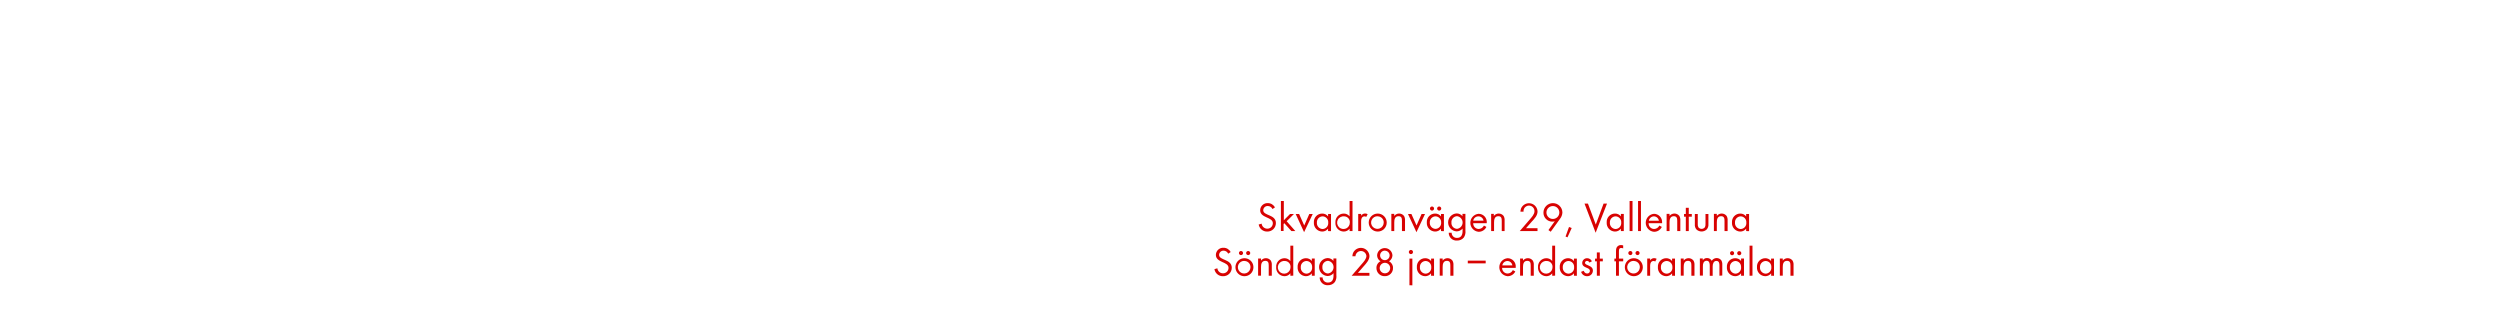
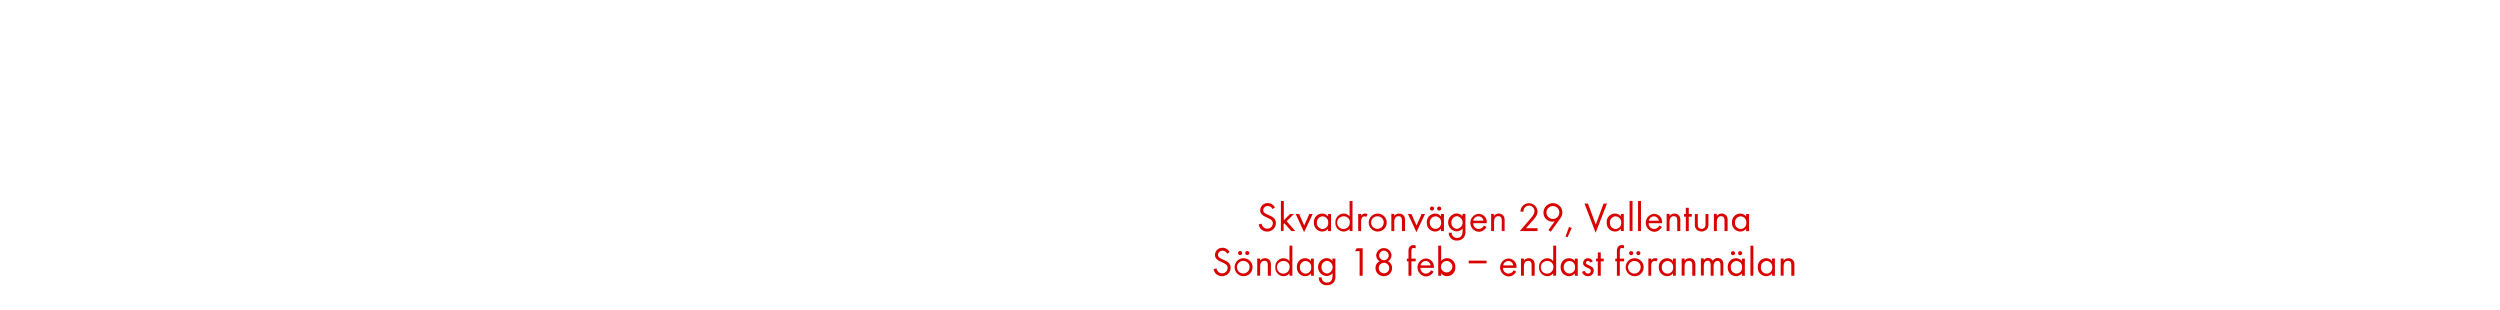
<svg xmlns="http://www.w3.org/2000/svg" id="Layer_1" data-name="Layer 1" viewBox="0 0 728 90">
  <defs>
    <style>.cls-1{fill:#d80201;}</style>
  </defs>
  <path class="cls-1" d="M369,67.43a2.45,2.45,0,0,1-2.47-2.06l.86-.24A1.63,1.63,0,0,0,369,66.59,1.58,1.58,0,0,0,370.65,65c0-1.88-3.69-1.44-3.69-3.79a2.11,2.11,0,0,1,2.24-2.06,2.28,2.28,0,0,1,2.06,1.25l-.71.47a1.48,1.48,0,0,0-1.37-.88,1.27,1.27,0,0,0-1.33,1.22c0,1.66,3.69,1.18,3.69,3.75A2.46,2.46,0,0,1,369,67.43Z" />
  <path class="cls-1" d="M376.05,67.29,374,65l-.22.22v2.05H373V58.54h.85v5.6l1.81-1.83h1.14l-2.13,2.11,2.53,2.87Z" />
  <path class="cls-1" d="M379.75,67.61l-2.45-5.3h1l1.49,3.35,1.48-3.35h1Z" />
  <path class="cls-1" d="M386.73,67.29v-.7a2.13,2.13,0,0,1-1.73.84,2.47,2.47,0,0,1-2.4-2.65A2.42,2.42,0,0,1,385,62.19a2.1,2.1,0,0,1,1.74.83v-.71h.85v5ZM385.12,63a1.7,1.7,0,0,0-1.64,1.82,1.72,1.72,0,0,0,1.64,1.87,1.7,1.7,0,0,0,1.66-1.87A1.68,1.68,0,0,0,385.12,63Z" />
  <path class="cls-1" d="M393,67.29v-.7a2.13,2.13,0,0,1-1.73.84,2.46,2.46,0,0,1-2.4-2.64,2.44,2.44,0,0,1,2.39-2.6A2.14,2.14,0,0,1,393,63V58.54h.85v8.74ZM391.41,63a1.85,1.85,0,1,0,1.66,1.81A1.67,1.67,0,0,0,391.41,63Z" />
  <path class="cls-1" d="M397.84,63.17a.75.75,0,0,0-.5-.17.92.92,0,0,0-.43.11c-.55.3-.55,1-.55,1.55v2.63h-.85v-5h.85v.54a1.33,1.33,0,0,1,1.13-.66,1.42,1.42,0,0,1,.77.2Z" />
  <path class="cls-1" d="M401.18,67.43a2.62,2.62,0,1,1,2.63-2.61A2.6,2.6,0,0,1,401.18,67.43Zm0-4.46a1.84,1.84,0,1,0,1.76,1.85A1.75,1.75,0,0,0,401.17,63Z" />
  <path class="cls-1" d="M408.25,67.29V64.35c0-.78-.11-1.39-1-1.39-1.1,0-1.24,1-1.24,1.83v2.49h-.85v-5H406v.6a1.8,1.8,0,0,1,2.85,0,2.28,2.28,0,0,1,.29,1.32v3.09Z" />
  <path class="cls-1" d="M412.47,67.61,410,62.31h1l1.49,3.35,1.48-3.35h1Z" />
  <path class="cls-1" d="M419.62,67.29v-.7a2.13,2.13,0,0,1-1.73.84,2.47,2.47,0,0,1-2.4-2.65,2.42,2.42,0,0,1,2.39-2.59,2.1,2.1,0,0,1,1.74.83v-.71h.85v5ZM418,63a1.7,1.7,0,0,0-1.64,1.82A1.72,1.72,0,0,0,418,66.65a1.7,1.7,0,0,0,1.66-1.87A1.68,1.68,0,0,0,418,63Zm-1-1.67a.61.61,0,0,1-.6-.6.6.6,0,1,1,.6.6Zm2.09,0a.61.61,0,0,1-.6-.6.6.6,0,1,1,.6.6Z" />
  <path class="cls-1" d="M426.29,69.13a2.42,2.42,0,0,1-2,.92,2.24,2.24,0,0,1-2.42-2.28h.85a1.49,1.49,0,0,0,1.58,1.51c1.2,0,1.6-.9,1.6-2v-.73a2.25,2.25,0,0,1-1.75.83,2.62,2.62,0,0,1,0-5.23,2.13,2.13,0,0,1,1.72.82v-.7h.86v4.87A3,3,0,0,1,426.29,69.13Zm-2-6.18a1.71,1.71,0,0,0-1.63,1.88,1.68,1.68,0,0,0,1.63,1.81,1.86,1.86,0,0,0,0-3.69Z" />
  <path class="cls-1" d="M429,65a1.61,1.61,0,0,0,1.58,1.68,1.71,1.71,0,0,0,1.54-1l.72.4a2.48,2.48,0,0,1-2.28,1.42,2.63,2.63,0,0,1,0-5.24,2.38,2.38,0,0,1,2.38,2.61V65Zm1.54-2A1.53,1.53,0,0,0,429,64.25H432A1.49,1.49,0,0,0,430.52,63Z" />
  <path class="cls-1" d="M437.31,67.29V64.35c0-.78-.11-1.39-1-1.39-1.1,0-1.24,1-1.24,1.83v2.49h-.85v-5H435v.6a1.8,1.8,0,0,1,2.85,0,2.28,2.28,0,0,1,.29,1.32v3.09Z" />
  <path class="cls-1" d="M446,64.59l-1.64,1.87h3.36v.83h-5.17l2.91-3.37c.54-.62,1.38-1.52,1.38-2.39a1.6,1.6,0,1,0-3.19.1h-.9a3.27,3.27,0,0,1,.17-.9,2.5,2.5,0,0,1,4.81.82C447.77,62.74,446.79,63.75,446,64.59Z" />
  <path class="cls-1" d="M454.29,63.7l-2.72,3.78L450.9,67l1.85-2.57a2.51,2.51,0,0,1-.73.11,2.58,2.58,0,0,1-2.57-2.63,2.76,2.76,0,0,1,5.52,0A3.21,3.21,0,0,1,454.29,63.7ZM452.2,60a1.88,1.88,0,1,0,1.88,1.88A1.88,1.88,0,0,0,452.2,60Z" />
  <path class="cls-1" d="M456.45,69.11l-.56-.23,1-2.77.79.29Z" />
  <path class="cls-1" d="M464.65,67.77l-3.24-8.48h1l2.28,6.1,2.27-6.1h1Z" />
  <path class="cls-1" d="M472,67.29v-.7a2.13,2.13,0,0,1-1.73.84,2.47,2.47,0,0,1-2.4-2.65,2.42,2.42,0,0,1,2.39-2.59A2.1,2.1,0,0,1,472,63v-.71h.85v5ZM470.44,63a1.7,1.7,0,0,0-1.64,1.82,1.72,1.72,0,0,0,1.64,1.87,1.7,1.7,0,0,0,1.66-1.87A1.68,1.68,0,0,0,470.44,63Z" />
  <path class="cls-1" d="M474.54,67.29V58.54h.85v8.74Z" />
  <path class="cls-1" d="M477,67.29V58.54h.85v8.74Z" />
  <path class="cls-1" d="M480.08,65a1.61,1.61,0,0,0,1.58,1.68,1.71,1.71,0,0,0,1.54-1l.72.4a2.48,2.48,0,0,1-2.28,1.42,2.63,2.63,0,0,1,0-5.24A2.38,2.38,0,0,1,484,64.8V65Zm1.54-2a1.53,1.53,0,0,0-1.48,1.28h2.93A1.49,1.49,0,0,0,481.61,63Z" />
  <path class="cls-1" d="M488.41,67.29V64.35c0-.78-.11-1.39-1-1.39-1.1,0-1.24,1-1.24,1.83v2.49h-.85v-5h.85v.6a1.8,1.8,0,0,1,2.85,0,2.28,2.28,0,0,1,.29,1.32v3.09Z" />
  <path class="cls-1" d="M491.77,63.1v4.19h-.86V63.1h-.52v-.79h.52v-1.8h.86v1.8h.88v.79Z" />
  <path class="cls-1" d="M497,66.81a2.17,2.17,0,0,1-3,0,2,2,0,0,1-.46-1.5v-3h.85v2.9a1.9,1.9,0,0,0,.16.94,1.18,1.18,0,0,0,1.93,0,1.93,1.93,0,0,0,.16-.94v-2.9h.85v3A2,2,0,0,1,497,66.81Z" />
  <path class="cls-1" d="M502.18,67.29V64.35c0-.78-.11-1.39-1-1.39-1.1,0-1.24,1-1.24,1.83v2.49h-.85v-5h.85v.6a1.8,1.8,0,0,1,2.85,0,2.28,2.28,0,0,1,.29,1.32v3.09Z" />
  <path class="cls-1" d="M508.48,67.29v-.7a2.13,2.13,0,0,1-1.73.84,2.47,2.47,0,0,1-2.4-2.65,2.42,2.42,0,0,1,2.39-2.59,2.1,2.1,0,0,1,1.74.83v-.71h.85v5ZM506.87,63a1.7,1.7,0,0,0-1.64,1.82,1.72,1.72,0,0,0,1.64,1.87,1.7,1.7,0,0,0,1.66-1.87A1.68,1.68,0,0,0,506.87,63Z" />
-   <path class="cls-1" d="M356.11,80.43a2.45,2.45,0,0,1-2.47-2.06l.86-.24a1.63,1.63,0,0,0,1.63,1.46A1.58,1.58,0,0,0,357.75,78c0-1.88-3.69-1.44-3.69-3.79a2.11,2.11,0,0,1,2.24-2.06,2.28,2.28,0,0,1,2.06,1.25l-.71.47a1.48,1.48,0,0,0-1.37-.88A1.27,1.27,0,0,0,355,74.22c0,1.66,3.69,1.18,3.69,3.75A2.46,2.46,0,0,1,356.11,80.43Z" />
-   <path class="cls-1" d="M362.38,80.43A2.62,2.62,0,1,1,365,77.82,2.6,2.6,0,0,1,362.38,80.43Zm0-4.46a1.84,1.84,0,1,0,1.76,1.85A1.75,1.75,0,0,0,362.37,76Zm-1-1.68a.61.61,0,0,1-.6-.6.6.6,0,1,1,.6.6Zm2.09,0a.61.61,0,0,1-.6-.6.6.6,0,1,1,.6.6Z" />
-   <path class="cls-1" d="M369.45,80.29V77.35c0-.78-.11-1.39-1-1.39-1.1,0-1.24,1-1.24,1.83v2.49h-.85v-5h.85v.6a1.8,1.8,0,0,1,2.85,0,2.28,2.28,0,0,1,.29,1.32v3.09Z" />
-   <path class="cls-1" d="M375.75,80.29v-.7a2.12,2.12,0,0,1-1.73.84,2.46,2.46,0,0,1-2.4-2.64,2.44,2.44,0,0,1,2.39-2.6,2.14,2.14,0,0,1,1.74.83V71.54h.85v8.74ZM374.14,76a1.85,1.85,0,1,0,1.66,1.81A1.67,1.67,0,0,0,374.14,76Z" />
-   <path class="cls-1" d="M382,80.29v-.7a2.13,2.13,0,0,1-1.73.84,2.47,2.47,0,0,1-2.4-2.65,2.42,2.42,0,0,1,2.39-2.59A2.1,2.1,0,0,1,382,76v-.71h.85v5ZM380.43,76a1.7,1.7,0,0,0-1.64,1.82,1.72,1.72,0,0,0,1.64,1.87,1.7,1.7,0,0,0,1.66-1.87A1.68,1.68,0,0,0,380.43,76Z" />
-   <path class="cls-1" d="M388.71,82.13a2.42,2.42,0,0,1-2,.92,2.24,2.24,0,0,1-2.42-2.28h.85a1.49,1.49,0,0,0,1.58,1.51c1.2,0,1.6-.9,1.6-2v-.73a2.25,2.25,0,0,1-1.75.83,2.62,2.62,0,0,1,0-5.23,2.13,2.13,0,0,1,1.72.82v-.7h.86v4.87A3,3,0,0,1,388.71,82.13Zm-2-6.18a1.71,1.71,0,0,0-1.63,1.88,1.68,1.68,0,0,0,1.63,1.81,1.86,1.86,0,0,0,0-3.69Z" />
-   <path class="cls-1" d="M397.06,77.59l-1.64,1.87h3.36v.83H393.6l2.92-3.37c.54-.62,1.38-1.52,1.38-2.39a1.6,1.6,0,0,0-3.19.1h-.9a3.31,3.31,0,0,1,.17-.9,2.5,2.5,0,0,1,4.81.82C398.78,75.74,397.8,76.75,397.06,77.59Z" />
-   <path class="cls-1" d="M403.27,80.42a2.34,2.34,0,0,1-2.45-2.34,2.09,2.09,0,0,1,1.19-2,2,2,0,0,1-1-1.75,2.24,2.24,0,0,1,4.47,0,2.08,2.08,0,0,1-1,1.76,2.07,2.07,0,0,1,1.16,1.93A2.32,2.32,0,0,1,403.27,80.42Zm0-3.89a1.53,1.53,0,1,0,1.55,1.52A1.54,1.54,0,0,0,403.25,76.53Zm0-3.55a1.39,1.39,0,1,0,1.39,1.39A1.39,1.39,0,0,0,403.27,73Z" />
-   <path class="cls-1" d="M410.86,74a.61.61,0,1,1,.61-.61A.61.61,0,0,1,410.86,74Zm-.43,9.06V75.31h.85v7.78Z" />
-   <path class="cls-1" d="M416.72,80.29v-.7a2.13,2.13,0,0,1-1.73.84,2.47,2.47,0,0,1-2.4-2.65A2.42,2.42,0,0,1,415,75.19a2.1,2.1,0,0,1,1.74.83v-.71h.85v5ZM415.12,76a1.7,1.7,0,0,0-1.64,1.82,1.72,1.72,0,0,0,1.64,1.87,1.7,1.7,0,0,0,1.66-1.87A1.68,1.68,0,0,0,415.12,76Z" />
-   <path class="cls-1" d="M422.34,80.29V77.35c0-.78-.11-1.39-1-1.39-1.1,0-1.24,1-1.24,1.83v2.49h-.85v-5h.85v.6a1.8,1.8,0,0,1,2.85,0,2.28,2.28,0,0,1,.29,1.32v3.09Z" />
-   <path class="cls-1" d="M427.42,76.69V75.9h5.21v.79Z" />
-   <path class="cls-1" d="M437.41,78A1.61,1.61,0,0,0,439,79.65a1.71,1.71,0,0,0,1.54-1l.72.4A2.48,2.48,0,0,1,439,80.43a2.63,2.63,0,0,1,0-5.24,2.38,2.38,0,0,1,2.38,2.61V78Zm1.54-2a1.53,1.53,0,0,0-1.48,1.28h2.93A1.49,1.49,0,0,0,438.95,76Z" />
-   <path class="cls-1" d="M445.74,80.29V77.35c0-.78-.11-1.39-1-1.39-1.1,0-1.24,1-1.24,1.83v2.49h-.85v-5h.85v.6a1.8,1.8,0,0,1,2.85,0,2.28,2.28,0,0,1,.29,1.32v3.09Z" />
-   <path class="cls-1" d="M452,80.29v-.7a2.13,2.13,0,0,1-1.73.84,2.46,2.46,0,0,1-2.4-2.64,2.44,2.44,0,0,1,2.39-2.6A2.14,2.14,0,0,1,452,76V71.54h.85v8.74ZM450.43,76a1.85,1.85,0,1,0,1.66,1.81A1.67,1.67,0,0,0,450.43,76Z" />
-   <path class="cls-1" d="M458.33,80.29v-.7a2.13,2.13,0,0,1-1.73.84,2.47,2.47,0,0,1-2.4-2.65,2.42,2.42,0,0,1,2.39-2.59,2.1,2.1,0,0,1,1.74.83v-.71h.85v5ZM456.72,76a1.7,1.7,0,0,0-1.64,1.82,1.72,1.72,0,0,0,1.64,1.87,1.7,1.7,0,0,0,1.66-1.87A1.68,1.68,0,0,0,456.72,76Z" />
-   <path class="cls-1" d="M462.16,80.43a1.77,1.77,0,0,1-1.74-1.27l.74-.31c.2.44.48.8,1,.8a.77.77,0,0,0,.82-.78c0-1.08-2.24-.74-2.24-2.29a1.4,1.4,0,0,1,1.45-1.39,1.49,1.49,0,0,1,1.37.9l-.71.37a.8.8,0,0,0-.7-.49.59.59,0,0,0-.6.55c0,.88,2.3.65,2.3,2.28A1.63,1.63,0,0,1,462.16,80.43Z" />
-   <path class="cls-1" d="M465.88,76.1v4.19H465V76.1h-.52v-.79H465v-1.8h.86v1.8h.88v.79Z" />
-   <path class="cls-1" d="M471.43,76.1v4.19h-.85V76.1h-.47v-.79h.47V73.19a2.87,2.87,0,0,1,.13-1,1.38,1.38,0,0,1,1.34-.83,2.2,2.2,0,0,1,.62.11v.86a1.53,1.53,0,0,0-.56-.12c-.62,0-.68.47-.68,1v2.09h1.25v.79Z" />
-   <path class="cls-1" d="M475.76,80.43a2.62,2.62,0,1,1,2.63-2.61A2.6,2.6,0,0,1,475.76,80.43Zm0-4.46a1.84,1.84,0,1,0,1.76,1.85A1.75,1.75,0,0,0,475.75,76Zm-1-1.68a.61.61,0,0,1-.6-.6.6.6,0,1,1,.6.6Zm2.09,0a.61.61,0,0,1-.6-.6.6.6,0,1,1,.6.6Z" />
-   <path class="cls-1" d="M482,76.17a.75.75,0,0,0-.5-.17.92.92,0,0,0-.43.11c-.55.3-.55,1-.55,1.55v2.63h-.85v-5h.85v.54a1.33,1.33,0,0,1,1.13-.66,1.41,1.41,0,0,1,.77.2Z" />
-   <path class="cls-1" d="M486.91,80.29v-.7a2.13,2.13,0,0,1-1.73.84,2.47,2.47,0,0,1-2.4-2.65,2.42,2.42,0,0,1,2.39-2.59,2.1,2.1,0,0,1,1.74.83v-.71h.85v5ZM485.3,76a1.7,1.7,0,0,0-1.64,1.82,1.72,1.72,0,0,0,1.64,1.87A1.7,1.7,0,0,0,487,77.78,1.68,1.68,0,0,0,485.3,76Z" />
-   <path class="cls-1" d="M492.53,80.29V77.35c0-.78-.11-1.39-1-1.39-1.1,0-1.24,1-1.24,1.83v2.49h-.85v-5h.85v.6a1.8,1.8,0,0,1,2.85,0,2.28,2.28,0,0,1,.29,1.32v3.09Z" />
-   <path class="cls-1" d="M500.7,80.29v-3c0-.64-.11-1.31-.9-1.31s-1.07.84-1.07,1.56v2.77h-.85v-3c0-.62-.13-1.38-.91-1.38a1,1,0,0,0-.9.54,2.37,2.37,0,0,0-.19,1.08v2.71H495v-5h.85v.53a1.42,1.42,0,0,1,1.24-.65,1.52,1.52,0,0,1,1.37.8,1.7,1.7,0,0,1,2.79-.13,2.33,2.33,0,0,1,.28,1.27v3.15Z" />
-   <path class="cls-1" d="M507,80.29v-.7a2.13,2.13,0,0,1-1.73.84,2.47,2.47,0,0,1-2.4-2.65,2.42,2.42,0,0,1,2.39-2.59A2.1,2.1,0,0,1,507,76v-.71h.85v5ZM505.38,76a1.7,1.7,0,0,0-1.64,1.82,1.72,1.72,0,0,0,1.64,1.87A1.7,1.7,0,0,0,507,77.78,1.68,1.68,0,0,0,505.38,76Zm-1-1.67a.61.61,0,0,1-.6-.6.6.6,0,1,1,.6.6Zm2.09,0a.61.61,0,0,1-.6-.6.6.6,0,1,1,.6.6Z" />
-   <path class="cls-1" d="M509.47,80.29V71.54h.85v8.74Z" />
-   <path class="cls-1" d="M515.76,80.29v-.7a2.13,2.13,0,0,1-1.73.84,2.47,2.47,0,0,1-2.4-2.65A2.42,2.42,0,0,1,514,75.19a2.1,2.1,0,0,1,1.74.83v-.71h.85v5ZM514.15,76a1.7,1.7,0,0,0-1.64,1.82,1.72,1.72,0,0,0,1.64,1.87,1.7,1.7,0,0,0,1.66-1.87A1.68,1.68,0,0,0,514.15,76Z" />
-   <path class="cls-1" d="M521.38,80.29V77.35c0-.78-.11-1.39-1-1.39-1.1,0-1.24,1-1.24,1.83v2.49h-.85v-5h.85v.6a1.8,1.8,0,0,1,2.85,0,2.28,2.28,0,0,1,.29,1.32v3.09Z" />
+   <path class="cls-1" d="M355.86,80.43a2.45,2.45,0,0,1-2.47-2.06l.86-.24a1.63,1.63,0,0,0,1.63,1.46A1.58,1.58,0,0,0,357.49,78c0-1.88-3.69-1.44-3.69-3.79A2.11,2.11,0,0,1,356,72.15a2.28,2.28,0,0,1,2.06,1.25l-.71.47A1.48,1.48,0,0,0,356,73a1.27,1.27,0,0,0-1.33,1.22c0,1.66,3.69,1.18,3.69,3.75A2.46,2.46,0,0,1,355.86,80.43Z" />
+   <path class="cls-1" d="M362.12,80.43a2.62,2.62,0,1,1,2.63-2.61A2.6,2.6,0,0,1,362.12,80.43Zm0-4.46a1.84,1.84,0,1,0,1.76,1.85A1.75,1.75,0,0,0,362.11,76Zm-1-1.68a.61.61,0,0,1-.6-.6.6.6,0,1,1,.6.6Zm2.09,0a.61.61,0,0,1-.6-.6.6.6,0,1,1,.6.6Z" />
+   <path class="cls-1" d="M369.19,80.29V77.35c0-.78-.11-1.39-1-1.39-1.1,0-1.24,1-1.24,1.83v2.49h-.85v-5h.85v.6a1.8,1.8,0,0,1,2.85,0,2.28,2.28,0,0,1,.29,1.32v3.09Z" />
+   <path class="cls-1" d="M375.49,80.29v-.7a2.12,2.12,0,0,1-1.73.84,2.46,2.46,0,0,1-2.4-2.64,2.44,2.44,0,0,1,2.39-2.6,2.14,2.14,0,0,1,1.74.83V71.54h.85v8.74ZM373.88,76a1.85,1.85,0,1,0,1.66,1.81A1.67,1.67,0,0,0,373.88,76Z" />
+   <path class="cls-1" d="M381.78,80.29v-.7a2.13,2.13,0,0,1-1.73.84,2.47,2.47,0,0,1-2.4-2.65A2.42,2.42,0,0,1,380,75.19a2.1,2.1,0,0,1,1.74.83v-.71h.85v5ZM380.17,76a1.7,1.7,0,0,0-1.64,1.82,1.72,1.72,0,0,0,1.64,1.87,1.7,1.7,0,0,0,1.66-1.87A1.68,1.68,0,0,0,380.17,76Z" />
+   <path class="cls-1" d="M388.45,82.13a2.42,2.42,0,0,1-2,.92A2.24,2.24,0,0,1,384,80.78h.85a1.49,1.49,0,0,0,1.58,1.51c1.2,0,1.6-.9,1.6-2v-.73a2.25,2.25,0,0,1-1.75.83,2.62,2.62,0,0,1,0-5.23,2.13,2.13,0,0,1,1.72.82v-.7h.86v4.87A3,3,0,0,1,388.45,82.13Zm-2-6.18a1.71,1.71,0,0,0-1.63,1.88,1.68,1.68,0,0,0,1.63,1.81,1.86,1.86,0,0,0,0-3.69Z" />
+   <path class="cls-1" d="M395.92,80.29V73.13h-1.33l.47-.84h1.75v8Z" />
+   <path class="cls-1" d="M403,80.42a2.34,2.34,0,0,1-2.45-2.34,2.09,2.09,0,0,1,1.19-2,2,2,0,0,1-1-1.75,2.24,2.24,0,0,1,4.47,0,2.08,2.08,0,0,1-1,1.76,2.07,2.07,0,0,1,1.16,1.93A2.32,2.32,0,0,1,403,80.42Zm0-3.89a1.53,1.53,0,1,0,1.55,1.52A1.54,1.54,0,0,0,403,76.53ZM403,73a1.39,1.39,0,1,0,1.39,1.39A1.39,1.39,0,0,0,403,73Z" />
+   <path class="cls-1" d="M411,76.1v4.19h-.85V76.1h-.47v-.79h.47V73.19a2.87,2.87,0,0,1,.13-1,1.38,1.38,0,0,1,1.34-.83,2.2,2.2,0,0,1,.62.11v.86a1.53,1.53,0,0,0-.56-.12c-.62,0-.68.47-.68,1v2.09h1.25v.79Z" />
+   <path class="cls-1" d="M413.61,78a1.61,1.61,0,0,0,1.58,1.68,1.71,1.71,0,0,0,1.54-1l.72.4a2.48,2.48,0,0,1-2.28,1.42,2.63,2.63,0,0,1,0-5.24,2.38,2.38,0,0,1,2.38,2.61V78Zm1.54-2a1.53,1.53,0,0,0-1.48,1.28h2.93A1.49,1.49,0,0,0,415.15,76Z" />
+   <path class="cls-1" d="M421.39,80.43a2.12,2.12,0,0,1-1.73-.84v.7h-.85V71.54h.85V76a2.14,2.14,0,0,1,1.74-.83,2.44,2.44,0,0,1,2.39,2.6A2.46,2.46,0,0,1,421.39,80.43ZM421.27,76a1.68,1.68,0,0,0-1.66,1.84A1.66,1.66,0,1,0,421.27,76Z" />
+   <path class="cls-1" d="M427.68,76.69V75.9h5.21v.79Z" />
+   <path class="cls-1" d="M437.67,78a1.61,1.61,0,0,0,1.58,1.68,1.71,1.71,0,0,0,1.54-1l.72.4a2.48,2.48,0,0,1-2.28,1.42,2.63,2.63,0,0,1,0-5.24,2.38,2.38,0,0,1,2.38,2.61V78Zm1.54-2a1.53,1.53,0,0,0-1.48,1.28h2.93A1.49,1.49,0,0,0,439.21,76Z" />
+   <path class="cls-1" d="M446,80.29V77.35c0-.78-.11-1.39-1-1.39-1.1,0-1.24,1-1.24,1.83v2.49h-.85v-5h.85v.6a1.8,1.8,0,0,1,2.85,0,2.28,2.28,0,0,1,.29,1.32v3.09Z" />
+   <path class="cls-1" d="M452.3,80.29v-.7a2.12,2.12,0,0,1-1.73.84,2.46,2.46,0,0,1-2.4-2.64,2.44,2.44,0,0,1,2.39-2.6,2.14,2.14,0,0,1,1.74.83V71.54h.85v8.74ZM450.69,76a1.85,1.85,0,1,0,1.66,1.81A1.67,1.67,0,0,0,450.69,76Z" />
+   <path class="cls-1" d="M458.59,80.29v-.7a2.13,2.13,0,0,1-1.73.84,2.47,2.47,0,0,1-2.4-2.65,2.42,2.42,0,0,1,2.39-2.59,2.1,2.1,0,0,1,1.74.83v-.71h.85v5ZM457,76a1.7,1.7,0,0,0-1.64,1.82A1.72,1.72,0,0,0,457,79.65a1.7,1.7,0,0,0,1.66-1.87A1.68,1.68,0,0,0,457,76Z" />
+   <path class="cls-1" d="M462.42,80.43a1.77,1.77,0,0,1-1.74-1.27l.74-.31c.2.44.48.8,1,.8a.77.77,0,0,0,.82-.78c0-1.08-2.24-.74-2.24-2.29a1.4,1.4,0,0,1,1.45-1.39,1.49,1.49,0,0,1,1.37.9l-.71.37a.8.8,0,0,0-.7-.49.59.59,0,0,0-.6.55c0,.88,2.3.65,2.3,2.28A1.63,1.63,0,0,1,462.42,80.43Z" />
+   <path class="cls-1" d="M466.14,76.1v4.19h-.86V76.1h-.52v-.79h.52v-1.8h.86v1.8H467v.79Z" />
+   <path class="cls-1" d="M471.69,76.1v4.19h-.85V76.1h-.47v-.79h.47V73.19a2.87,2.87,0,0,1,.13-1,1.38,1.38,0,0,1,1.34-.83,2.2,2.2,0,0,1,.62.11v.86a1.53,1.53,0,0,0-.56-.12c-.62,0-.68.47-.68,1v2.09h1.25v.79Z" />
+   <path class="cls-1" d="M476,80.43a2.62,2.62,0,1,1,2.63-2.61A2.6,2.6,0,0,1,476,80.43ZM476,76a1.84,1.84,0,1,0,1.76,1.85A1.75,1.75,0,0,0,476,76Zm-1-1.68a.61.61,0,0,1-.6-.6.6.6,0,1,1,.6.6Zm2.09,0a.61.61,0,0,1-.6-.6.6.6,0,1,1,.6.6Z" />
+   <path class="cls-1" d="M482.3,76.17a.75.75,0,0,0-.5-.17.92.92,0,0,0-.43.11c-.55.3-.55,1-.55,1.55v2.63H480v-5h.85v.54a1.33,1.33,0,0,1,1.13-.66,1.42,1.42,0,0,1,.77.2Z" />
+   <path class="cls-1" d="M487.17,80.29v-.7a2.13,2.13,0,0,1-1.73.84,2.47,2.47,0,0,1-2.4-2.65,2.42,2.42,0,0,1,2.39-2.59,2.1,2.1,0,0,1,1.74.83v-.71H488v5ZM485.56,76a1.7,1.7,0,0,0-1.64,1.82,1.72,1.72,0,0,0,1.64,1.87,1.7,1.7,0,0,0,1.66-1.87A1.68,1.68,0,0,0,485.56,76Z" />
+   <path class="cls-1" d="M492.79,80.29V77.35c0-.78-.11-1.39-1-1.39-1.1,0-1.24,1-1.24,1.83v2.49h-.85v-5h.85v.6a1.8,1.8,0,0,1,2.85,0,2.28,2.28,0,0,1,.29,1.32v3.09Z" />
+   <path class="cls-1" d="M501,80.29v-3c0-.64-.11-1.31-.9-1.31S499,76.8,499,77.52v2.77h-.85v-3c0-.62-.13-1.38-.91-1.38a1,1,0,0,0-.9.54,2.37,2.37,0,0,0-.19,1.08v2.71h-.85v-5h.85v.53a1.42,1.42,0,0,1,1.24-.65,1.52,1.52,0,0,1,1.37.8,1.7,1.7,0,0,1,2.79-.13,2.33,2.33,0,0,1,.28,1.27v3.15Z" />
+   <path class="cls-1" d="M507.25,80.29v-.7a2.13,2.13,0,0,1-1.73.84,2.47,2.47,0,0,1-2.4-2.65,2.42,2.42,0,0,1,2.39-2.59,2.1,2.1,0,0,1,1.74.83v-.71h.85v5ZM505.64,76A1.7,1.7,0,0,0,504,77.78a1.72,1.72,0,0,0,1.64,1.87,1.7,1.7,0,0,0,1.66-1.87A1.68,1.68,0,0,0,505.64,76Zm-1-1.67a.61.61,0,0,1-.6-.6.6.6,0,1,1,.6.6Zm2.09,0a.61.61,0,0,1-.6-.6.6.6,0,1,1,.6.6Z" />
+   <path class="cls-1" d="M509.73,80.29V71.54h.85v8.74Z" />
+   <path class="cls-1" d="M516,80.29v-.7a2.13,2.13,0,0,1-1.73.84,2.47,2.47,0,0,1-2.4-2.65,2.42,2.42,0,0,1,2.39-2.59A2.1,2.1,0,0,1,516,76v-.71h.85v5ZM514.41,76a1.7,1.7,0,0,0-1.64,1.82,1.72,1.72,0,0,0,1.64,1.87,1.7,1.7,0,0,0,1.66-1.87A1.68,1.68,0,0,0,514.41,76Z" />
+   <path class="cls-1" d="M521.63,80.29V77.35c0-.78-.11-1.39-1-1.39-1.1,0-1.24,1-1.24,1.83v2.49h-.85v-5h.85v.6a1.8,1.8,0,0,1,2.85,0,2.28,2.28,0,0,1,.29,1.32v3.09Z" />
</svg>
